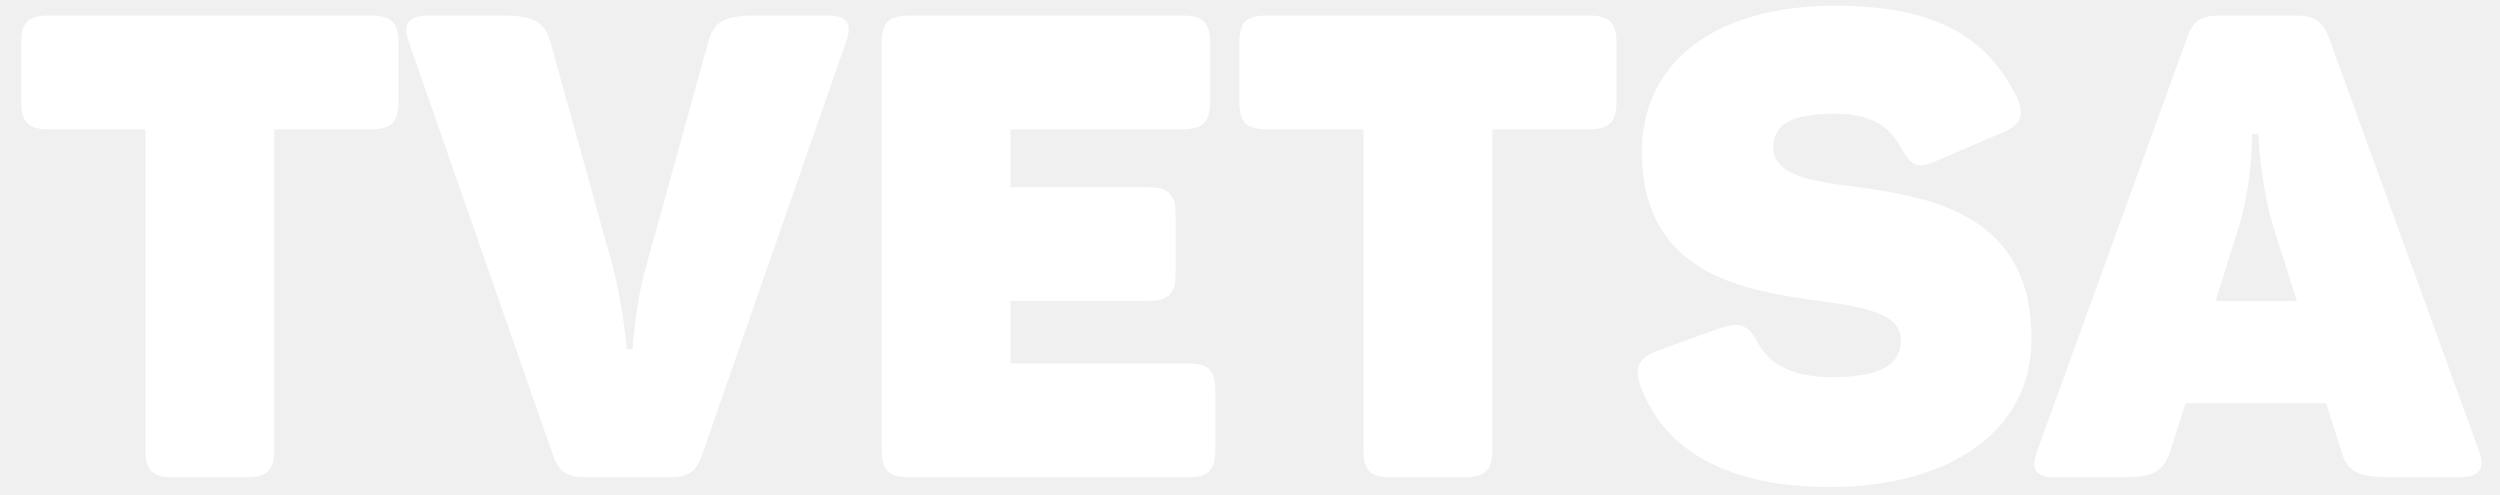
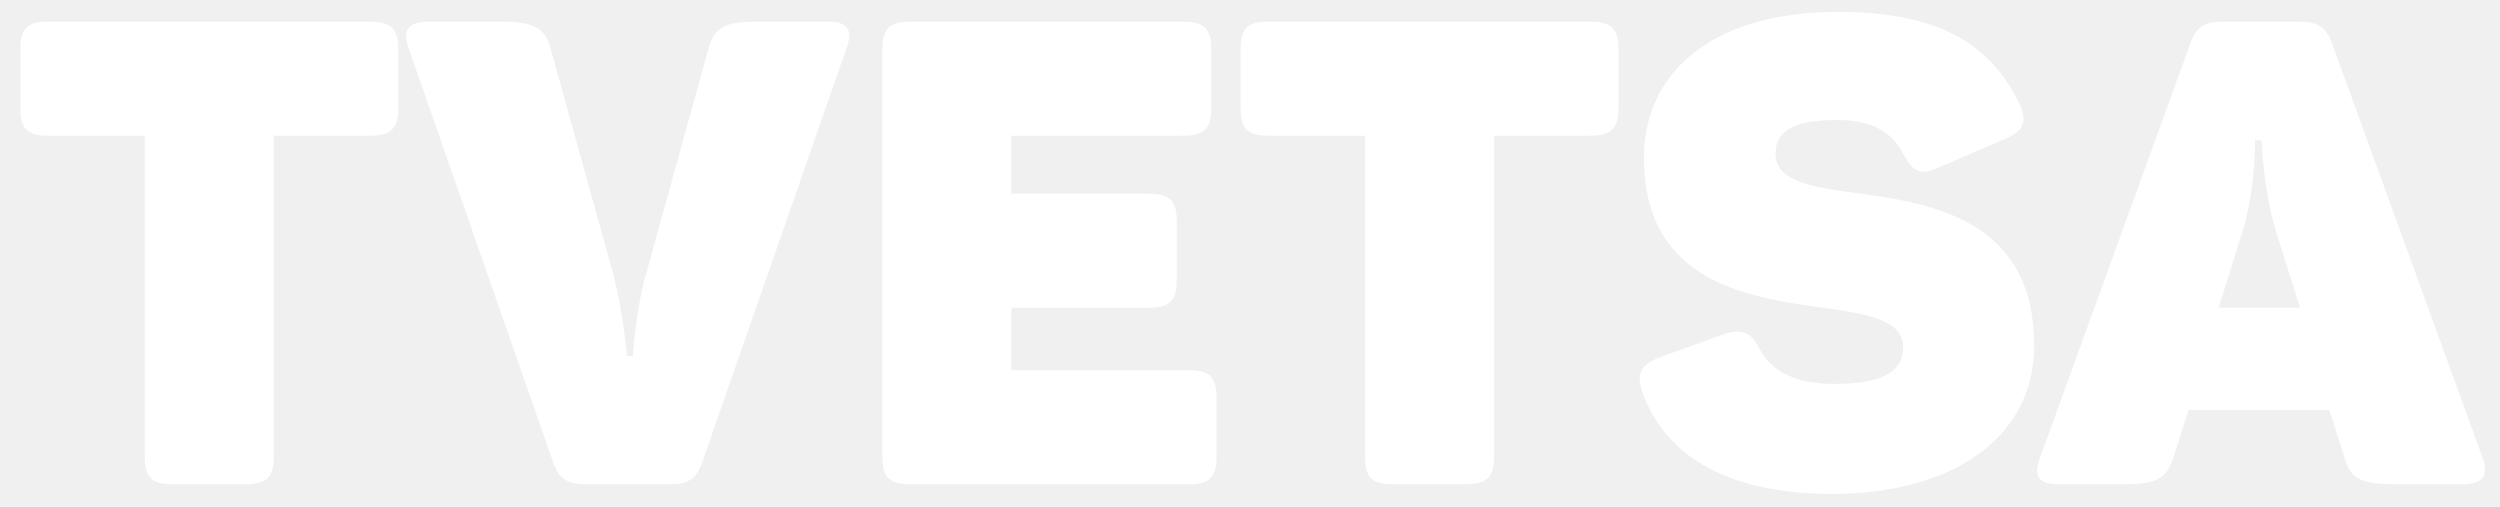
- <svg xmlns="http://www.w3.org/2000/svg" version="1.1" id="Layer_1" x="0px" y="0px" width="92.259px" height="18.248px" viewBox="0 0 92.259 18.248" enable-background="new 0 0 92.259 18.248" xml:space="preserve">
+ <svg xmlns="http://www.w3.org/2000/svg" version="1.1" id="Layer_1" x="0px" y="0px" width="80.58px" height="16.332px" viewBox="0 0 80.58 16.332" enable-background="new 0 0 80.58 16.332" xml:space="preserve">
  <g>
-     <path fill="#FFFFFF" d="M14.706,1.581v2.16c0,0.768-0.264,1.032-1.032,1.032h-3.552v11.833c0,0.744-0.264,1.009-1.032,1.009H6.377   c-0.768,0-1.008-0.265-1.008-1.009V4.772H1.792c-0.768,0-1.008-0.264-1.008-1.032v-2.16c0-0.744,0.24-1.008,1.008-1.008h11.881   C14.442,0.572,14.706,0.836,14.706,1.581z" />
-     <path fill="#FFFFFF" d="M31.218,1.556l-5.305,15.218c-0.24,0.695-0.552,0.84-1.248,0.84h-3c-0.696,0-1.032-0.168-1.249-0.793   L15.089,1.556c-0.24-0.648-0.024-0.984,0.696-0.984h2.736c1.224,0,1.608,0.264,1.8,1.008l2.28,8.208   c0.384,1.416,0.528,3.096,0.528,3.096h0.216c0,0,0.096-1.656,0.504-3.072l2.28-8.232c0.192-0.744,0.552-1.008,1.728-1.008h2.712   C31.29,0.572,31.458,0.908,31.218,1.556z" />
-     <path fill="#FFFFFF" d="M44.658,1.581v2.16c0,0.768-0.264,1.032-1.032,1.032h-6.336v2.136h5.064c0.768,0,1.032,0.264,1.032,1.008   v2.16c0,0.768-0.264,1.032-1.032,1.032h-5.064v2.304h6.552c0.744,0,1.008,0.24,1.008,1.008v2.184c0,0.744-0.264,1.009-1.008,1.009   H33.569c-0.768,0-1.032-0.265-1.032-1.009V1.581c0-0.744,0.264-1.008,1.032-1.008h10.057C44.394,0.572,44.658,0.836,44.658,1.581z" />
-     <path fill="#FFFFFF" d="M59.657,1.581v2.16c0,0.768-0.264,1.032-1.032,1.032h-3.552v11.833c0,0.744-0.265,1.009-1.032,1.009h-2.712   c-0.769,0-1.009-0.265-1.009-1.009V4.772h-3.576c-0.768,0-1.008-0.264-1.008-1.032v-2.16c0-0.744,0.24-1.008,1.008-1.008h11.881   C59.394,0.572,59.657,0.836,59.657,1.581z" />
-     <path fill="#FFFFFF" d="M67.721,0.212c3.552,0,5.568,1.056,6.696,3.36c0.336,0.696,0.145,1.056-0.576,1.344l-2.399,1.032   c-0.648,0.288-0.912,0.192-1.297-0.504c-0.456-0.912-1.32-1.248-2.424-1.248c-1.632,0-2.28,0.408-2.28,1.248   c0,1.032,1.416,1.248,3.145,1.464c2.784,0.384,6.384,1.056,6.384,5.593c0,3.529-3.191,5.472-7.44,5.472   c-3.576,0-6.072-1.225-6.984-3.72c-0.264-0.72-0.048-1.056,0.648-1.32l2.256-0.816c0.72-0.24,1.056-0.168,1.416,0.528   c0.433,0.84,1.368,1.272,2.712,1.272c1.608,0,2.568-0.336,2.568-1.368c0-0.936-1.224-1.2-2.808-1.416   c-2.809-0.384-6.745-0.888-6.745-5.544C60.592,2.42,63.136,0.212,67.721,0.212z" />
-     <path fill="#FFFFFF" d="M90.786,17.614h-2.593c-1.248,0-1.607-0.265-1.8-1.009l-0.552-1.728h-5.185l-0.553,1.728   c-0.239,0.744-0.552,1.009-1.752,1.009h-2.521c-0.743,0-0.888-0.336-0.647-0.984l5.521-15.217c0.24-0.696,0.552-0.84,1.248-0.84   h2.736c0.696,0,1.008,0.168,1.248,0.792l5.544,15.266C91.722,17.278,91.506,17.614,90.786,17.614z M83.345,4.941h-0.239   c0,0,0.023,1.728-0.456,3.336l-0.889,2.833h3.001l-0.889-2.809C83.394,6.669,83.345,4.941,83.345,4.941z" />
+     <path fill="#FFFFFF" d="M12.835,1.581v1.89c0,0.672-0.231,0.903-0.903,0.903H8.825v10.351c0,0.651-0.231,0.882-0.903,0.882H5.549   c-0.672,0-0.882-0.23-0.882-0.882V4.374H1.539c-0.672,0-0.882-0.231-0.882-0.903v-1.89c0-0.651,0.21-0.882,0.882-0.882h10.393   C12.604,0.699,12.835,0.93,12.835,1.581z" />
+     <path fill="#FFFFFF" d="M27.283,1.56l-4.64,13.312c-0.21,0.609-0.483,0.735-1.092,0.735h-2.625c-0.609,0-0.903-0.146-1.092-0.693   L13.173,1.56c-0.21-0.567-0.021-0.861,0.609-0.861h2.394c1.071,0,1.407,0.231,1.575,0.882l1.995,7.181   c0.336,1.239,0.462,2.708,0.462,2.708h0.189c0,0,0.084-1.449,0.441-2.688l1.995-7.202C23,0.93,23.314,0.699,24.343,0.699h2.373   C27.346,0.699,27.493,0.993,27.283,1.56z" />
+     <path fill="#FFFFFF" d="M39.043,1.581v1.89c0,0.672-0.231,0.903-0.903,0.903h-5.543v1.869h4.43c0.672,0,0.903,0.231,0.903,0.882   v1.89c0,0.672-0.231,0.903-0.903,0.903h-4.43v2.016h5.732c0.651,0,0.882,0.21,0.882,0.882v1.911c0,0.651-0.231,0.882-0.882,0.882   h-8.986c-0.672,0-0.903-0.23-0.903-0.882V1.581c0-0.651,0.231-0.882,0.903-0.882h8.797C38.812,0.699,39.043,0.93,39.043,1.581z" />
+     <path fill="#FFFFFF" d="M52.167,1.581v1.89c0,0.672-0.231,0.903-0.903,0.903h-3.107v10.351c0,0.651-0.23,0.882-0.902,0.882h-2.373   c-0.672,0-0.882-0.23-0.882-0.882V4.374h-3.128c-0.672,0-0.882-0.231-0.882-0.903v-1.89c0-0.651,0.21-0.882,0.882-0.882h10.393   C51.936,0.699,52.167,0.93,52.167,1.581z" />
+     <path fill="#FFFFFF" d="M59.225,0.384c3.107,0,4.871,0.924,5.857,2.939c0.294,0.609,0.126,0.924-0.504,1.176l-2.1,0.903   c-0.566,0.252-0.798,0.168-1.134-0.441c-0.399-0.798-1.155-1.092-2.12-1.092c-1.428,0-1.995,0.357-1.995,1.092   c0,0.903,1.239,1.092,2.751,1.281c2.436,0.336,5.584,0.924,5.584,4.892c0,3.086-2.792,4.787-6.508,4.787   c-3.129,0-5.313-1.07-6.11-3.254c-0.231-0.63-0.042-0.924,0.567-1.155l1.973-0.714c0.631-0.21,0.924-0.147,1.239,0.462   c0.378,0.735,1.196,1.113,2.372,1.113c1.407,0,2.247-0.294,2.247-1.197c0-0.819-1.071-1.05-2.456-1.239   c-2.457-0.336-5.9-0.777-5.9-4.85C52.989,2.316,55.214,0.384,59.225,0.384z" />
+     <path fill="#FFFFFF" d="M79.404,15.606h-2.268c-1.092,0-1.406-0.23-1.574-0.882l-0.484-1.512h-4.535l-0.482,1.512   c-0.209,0.651-0.482,0.882-1.533,0.882h-2.204c-0.651,0-0.776-0.294-0.567-0.861l4.83-13.312c0.209-0.609,0.482-0.735,1.092-0.735   h2.393c0.609,0,0.883,0.147,1.092,0.693l4.852,13.354C80.223,15.313,80.033,15.606,79.404,15.606z M72.895,4.521h-0.209   c0,0,0.021,1.512-0.398,2.918L71.51,9.917h2.625L73.357,7.46C72.938,6.032,72.895,4.521,72.895,4.521z" />
  </g>
</svg>
